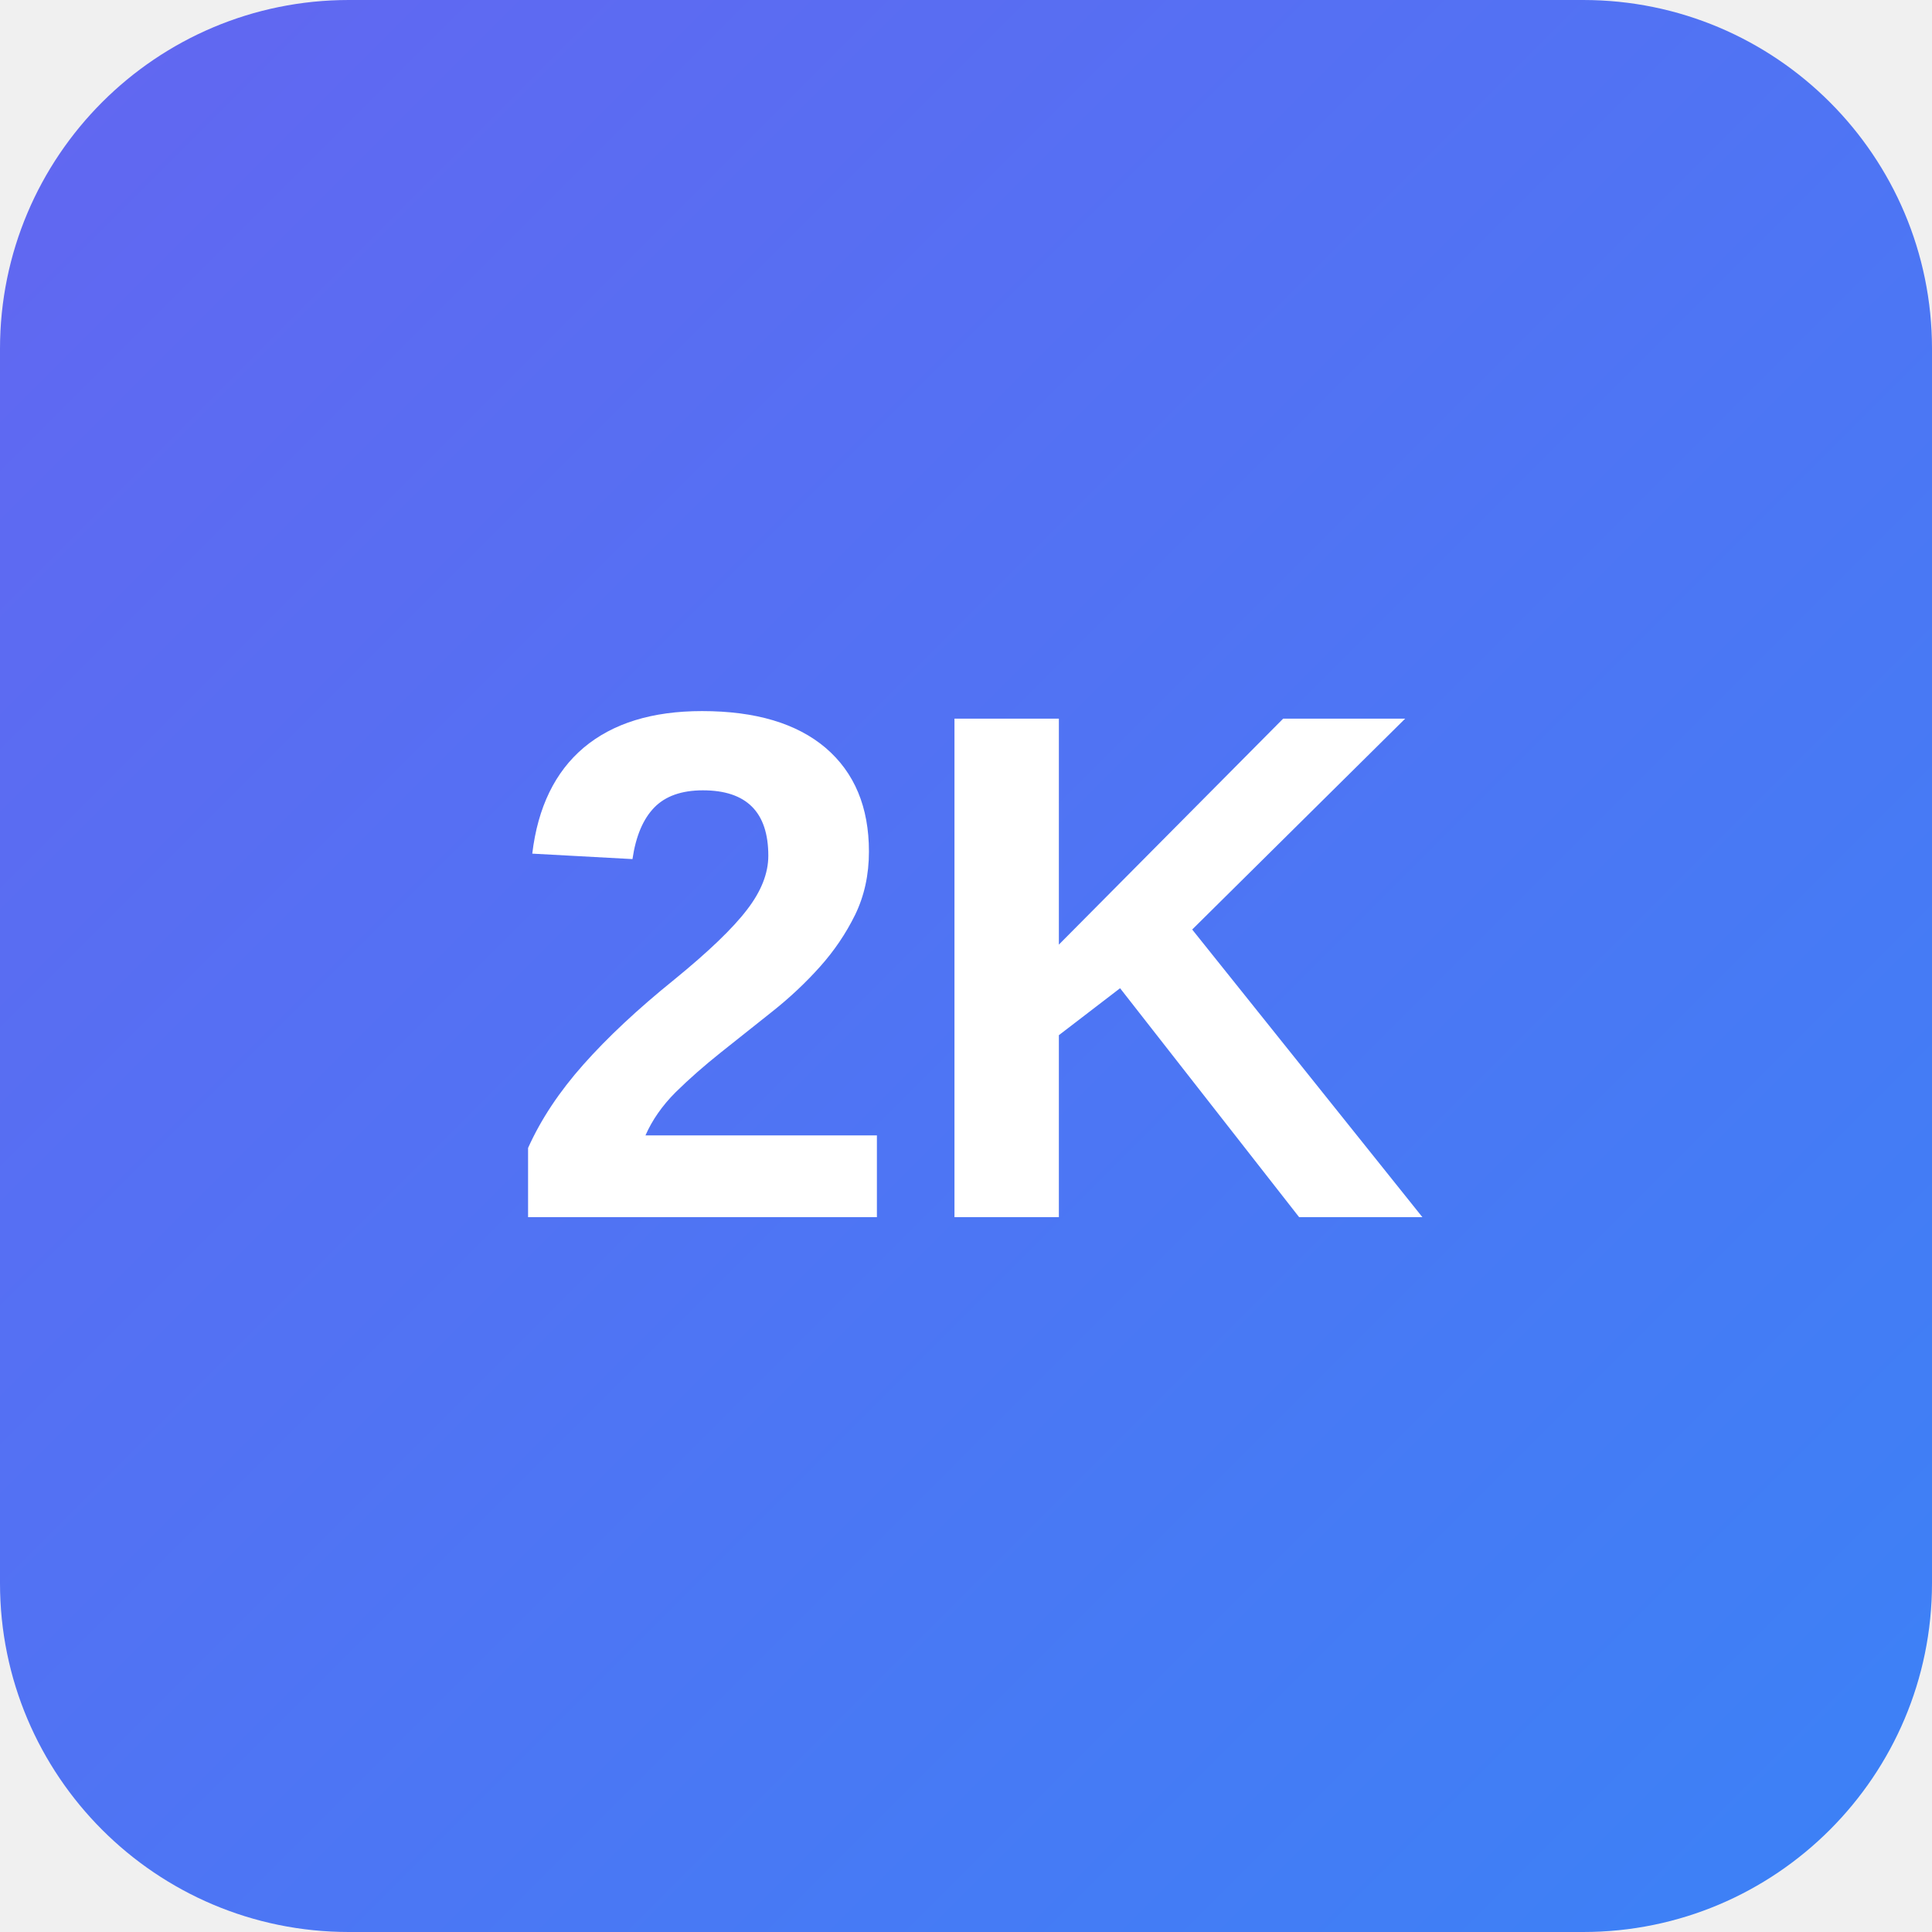
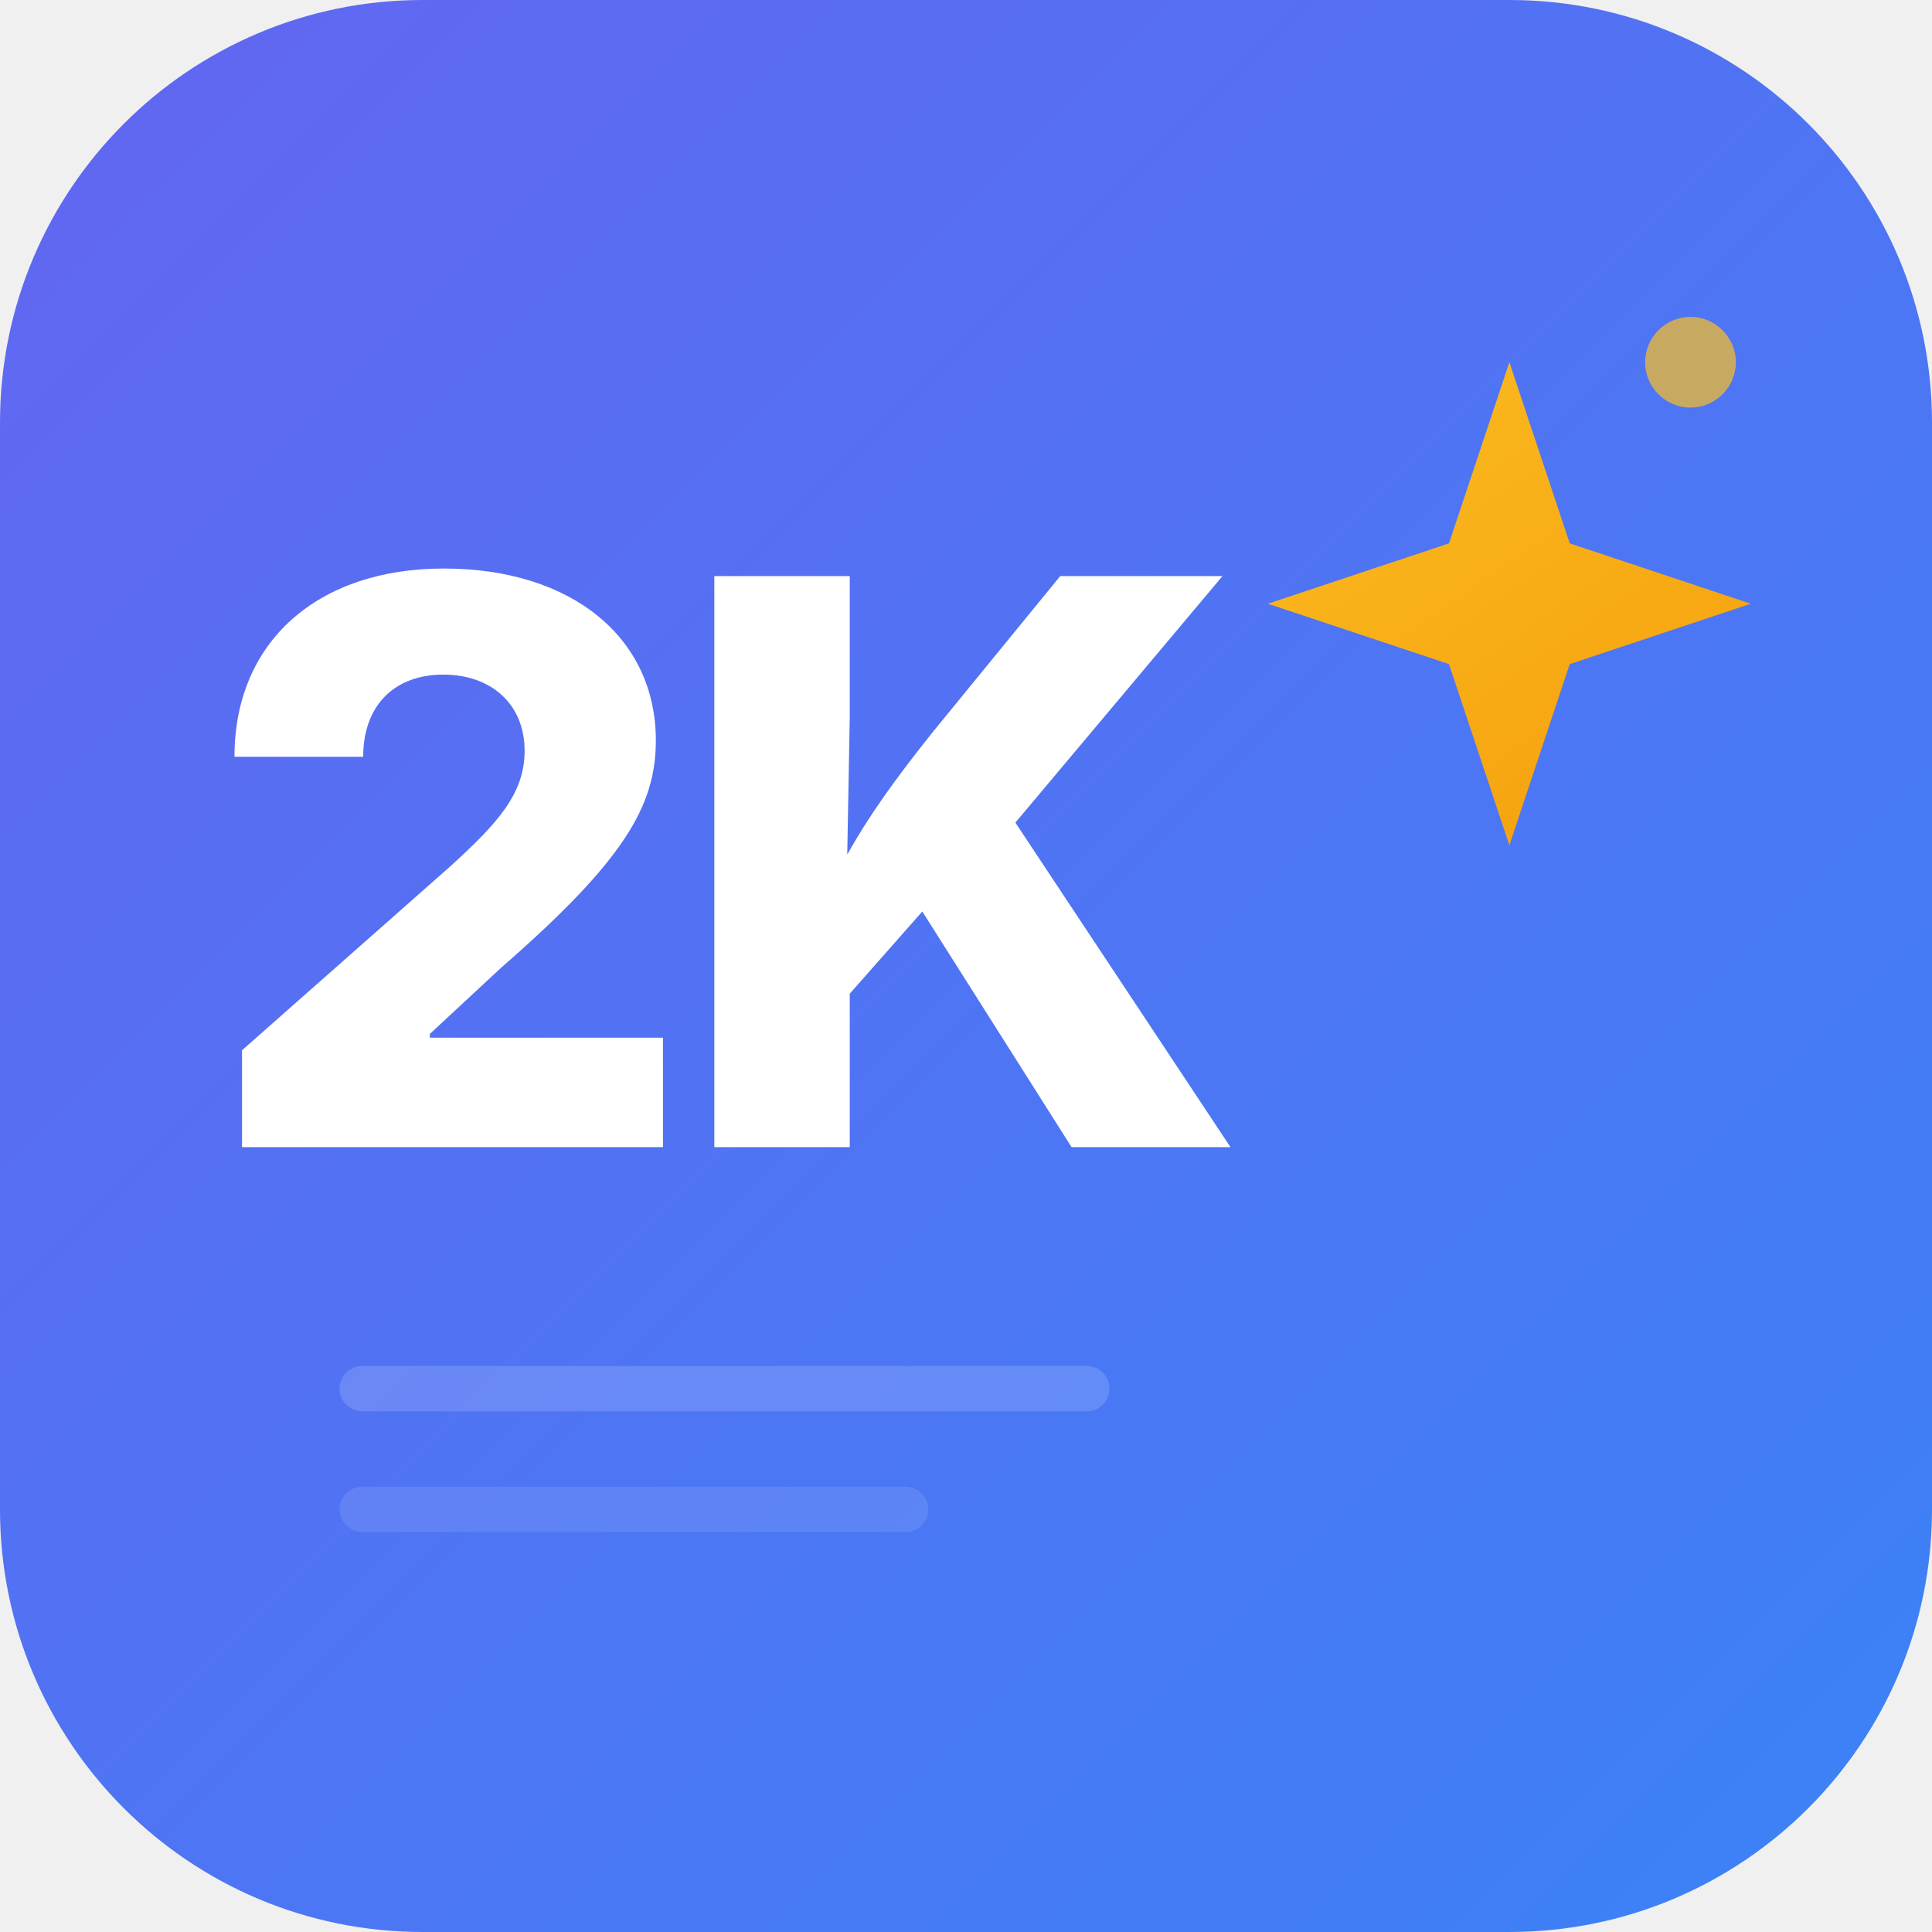
<svg xmlns="http://www.w3.org/2000/svg" width="72" height="72" viewBox="0 0 72 72">
  <defs>
-     <linearGradient id="bg" x1="0%" y1="0%" x2="100%" y2="100%">
-       <stop offset="0%" stop-color="#6366f1" />
-       <stop offset="100%" stop-color="#3b82f6" />
+     <linearGradient id="bg" x1="0" y1="0" x2="72" y2="72" gradientUnits="userSpaceOnUse">
+       <stop stop-color="#6366f1" />
+       <stop offset="1" stop-color="#3b82f6" />
+     </linearGradient>
+     <linearGradient id="sparkle" x1="49.5" y1="9" x2="65.25" y2="31.5" gradientUnits="userSpaceOnUse">
+       <stop stop-color="#fbbf24" />
+       <stop offset="1" stop-color="#f59e0b" />
    </linearGradient>
  </defs>
-   <rect width="72" height="72" rx="13" fill="url(#bg)" />
-   <text x="36" y="36" dominant-baseline="central" text-anchor="middle" font-family="Arial,Helvetica,sans-serif" font-weight="bold" font-size="27" fill="white">2K</text>
+   <rect width="72" height="72" rx="15.75" fill="url(#bg)" />
+   <line x1="13.5" y1="51.75" x2="40.5" y2="51.75" stroke="white" stroke-opacity="0.15" stroke-width="1.69" stroke-linecap="round" />
+   <line x1="13.5" y1="56.25" x2="33.75" y2="56.25" stroke="white" stroke-opacity="0.1" stroke-width="1.69" stroke-linecap="round" />
+   <path d="M56.25 13.5 L58.5 20.25 L65.25 22.5 L58.5 24.75 L56.25 31.5 L54 24.75 L47.25 22.5 L54 20.25 Z" fill="url(#sparkle)" />
+   <circle cx="63" cy="13.5" r="1.69" fill="#fbbf24" opacity="0.7" />
+   <text x="27" y="42.75" text-anchor="middle" font-family="system-ui,-apple-system,sans-serif" font-weight="800" font-size="29.25" fill="white" letter-spacing="-1.13">2K</text>
</svg>
